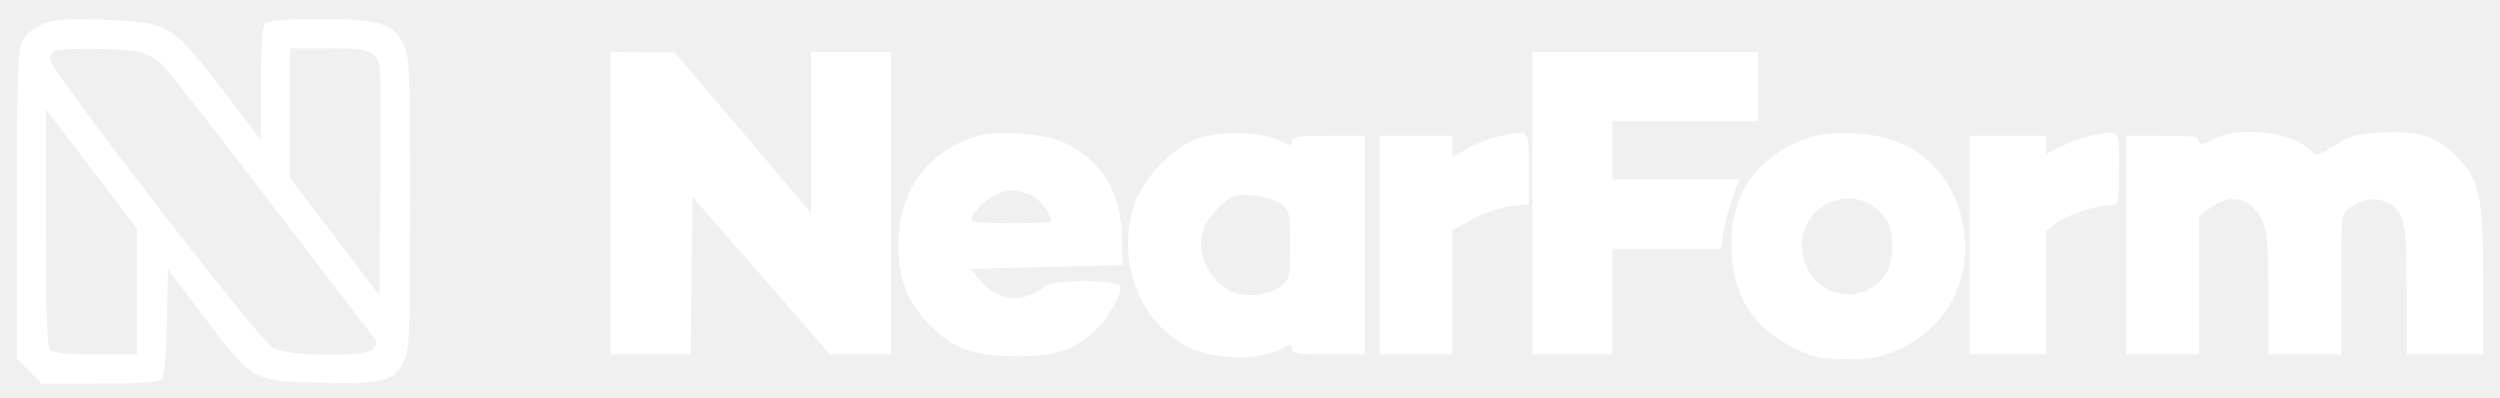
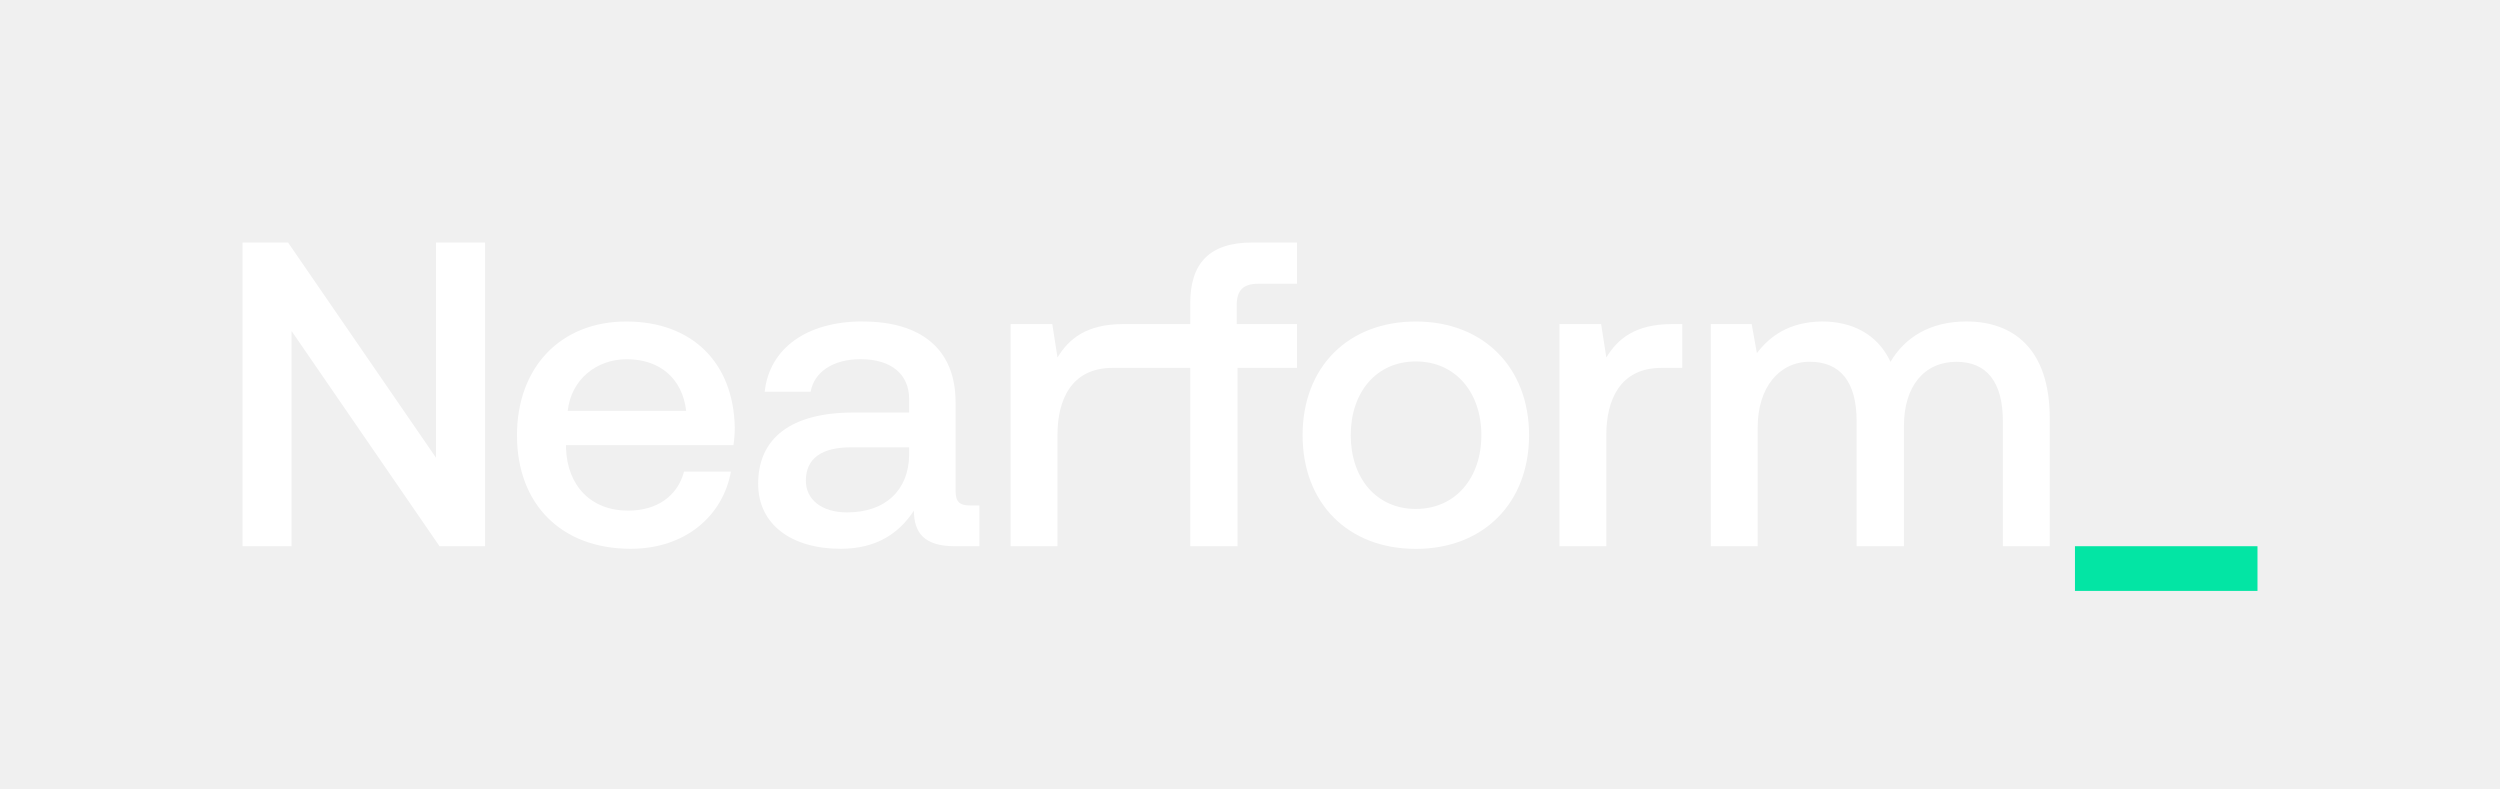
- <svg xmlns="http://www.w3.org/2000/svg" height="142" viewBox="0 0 894 142" width="894" version="1.1" id="svg856">
-   <defs id="defs860" />
-   <clipPath id="a">
-     <path d="M 0,0 H 894 V 300 H 0 Z" id="path833" />
-   </clipPath>
-   <g clip-path="url(#a)" fill="#2165e4" id="g854" style="opacity:1;fill:#ffffff" transform="translate(0,-78)">
-     <path d="M 17.725,85.772 C 12.644,87.335 9.518,89.68 7.824,92.937 6.391,95.803 6,106.617 6,151.433 v 54.848 l 4.43,4.43 4.429,4.429 h 20.845 c 15.634,0 21.105,-0.391 22.148,-1.693 0.912,-1.043 1.693,-9.381 1.824,-20.454 l 0.39,-18.631 12.768,16.807 c 17.718,23.32 17.458,23.19 42.081,23.711 22.538,0.521 26.056,-0.521 29.704,-8.078 1.824,-3.908 2.084,-10.943 2.084,-56.411 0,-46.771 -0.26,-52.243 -2.345,-56.412 -3.778,-7.686 -8.598,-9.119 -29.704,-9.119 -12.377,0 -18.76,0.521 -19.803,1.563 -1.042,1.042 -1.563,7.817 -1.563,21.627 v 20.063 L 82.084,113.391 C 66.45,92.807 62.672,89.029 54.986,86.814 48.862,84.99 22.285,84.208 17.725,85.772 Z m 31.658,10.683 c 2.867,0.651 6.514,2.605 8.338,4.299 1.694,1.563 19.412,24.102 39.085,49.897 19.802,25.796 36.478,47.683 37.26,48.465 0.782,1.172 0.651,2.345 -0.391,3.648 -2.475,2.996 -30.486,2.736 -36.088,-0.391 -4.95,-2.606 -79.862,-99.665 -79.862,-103.313 0,-1.172 0.782,-2.605 1.694,-2.866 2.736,-1.172 24.753,-0.912 29.964,0.261 z m 84.162,1.042 c 2.736,2.345 2.736,2.866 2.475,44.165 l -0.391,41.95 -15.894,-20.975 -16.025,-20.975 v -23.19 -23.19 h 13.55 c 10.943,0 14.07,0.391 16.285,2.215 z m -84.552,84.682 v 22.539 H 34.271 c -9.771,0 -15.243,-0.521 -16.285,-1.563 -1.173,-1.173 -1.564,-12.638 -1.564,-43.775 v -42.341 l 16.286,21.366 16.285,21.366 z" id="path836" style="fill:#ffffff" />
-     <path d="m 218.357,150.651 v 54.067 h 14.331 14.331 l 0.261,-28.141 0.391,-28.14 24.623,28.14 24.492,28.141 h 10.944 10.944 V 150.651 96.585 h -14.331 -14.331 v 28.792 28.792 L 265.649,125.377 241.157,96.715 h -11.335 l -11.465,-0.13 z" id="path838" style="fill:#ffffff" />
-     <path d="m 547.968,150.651 v 54.067 h 14.33 14.331 v -18.891 -18.891 h 19.412 19.412 l 0.912,-6.123 c 0.521,-3.517 1.954,-8.989 3.257,-12.376 l 2.345,-6.254 h -22.669 -22.669 v -10.422 -10.423 h 26.056 26.057 V 108.962 96.585 h -40.387 -40.387 z" id="path840" style="fill:#ffffff" />
-     <path d="m 350.592,126.419 c -18.239,4.69 -29.313,19.412 -29.313,39.084 0,11.595 2.866,19.542 9.902,27.359 8.598,9.511 16.285,12.507 32.439,12.507 14.201,0 20.454,-2.084 28.402,-9.64 4.038,-3.648 8.728,-11.856 8.728,-15.113 0,-2.736 -24.883,-2.866 -27.359,-0.13 -0.781,1.042 -3.517,2.605 -5.992,3.387 -5.863,1.954 -12.377,-0.13 -16.937,-5.602 l -3.518,-4.169 27.229,-0.651 27.229,-0.652 -0.131,-9.771 c -0.26,-16.155 -7.686,-28.271 -21.235,-34.264 -6.514,-2.866 -22.539,-4.169 -29.444,-2.345 z m 17.458,21.106 c 3.387,1.172 7.947,6.644 7.947,9.64 0,0.391 -6.384,0.652 -14.331,0.652 -7.817,0 -14.331,-0.391 -14.331,-0.782 0,-2.215 3.257,-6.123 6.905,-8.338 4.821,-2.996 7.947,-3.257 13.81,-1.172 z" id="path842" style="fill:#ffffff" />
-     <path d="m 428.891,127.331 c -9.38,2.997 -20.324,14.331 -23.451,24.493 -7.035,22.278 4.56,46.51 25.014,52.373 8.599,2.475 21.106,1.954 27.359,-1.303 3.648,-1.824 4.169,-1.954 4.169,-0.13 0,1.563 2.215,1.954 13.028,1.954 h 13.028 V 165.634 126.549 H 475.01 c -10.813,0 -13.028,0.391 -13.028,1.955 0,1.824 -0.521,1.693 -4.169,-0.131 -5.993,-3.126 -20.845,-3.647 -28.922,-1.042 z m 29.053,23.581 c 3.257,2.475 3.387,3.127 3.387,14.722 0,11.595 -0.13,12.246 -3.387,14.721 -5.212,3.779 -13.94,4.3 -19.152,1.043 -8.338,-5.342 -11.595,-15.504 -7.556,-23.321 1.954,-3.778 6.775,-8.598 9.901,-9.771 3.648,-1.563 13.289,0.131 16.807,2.606 z" id="path844" style="fill:#ffffff" />
-     <path d="m 536.503,126.68 c -3.127,0.521 -8.338,2.475 -11.465,4.299 l -5.732,3.257 v -3.908 -3.779 H 506.278 493.25 v 39.085 39.084 h 13.028 13.028 V 182.57 160.422 l 6.774,-3.778 c 3.909,-2.214 9.771,-4.299 13.68,-4.82 l 6.905,-0.782 v -12.898 c 0,-14.33 0.651,-13.679 -10.162,-11.464 z" id="path846" style="fill:#ffffff" />
-     <path d="m 647.632,126.94 c -18.5,6.124 -28.401,19.412 -28.531,37.912 0,17.979 7.035,29.965 22.147,37.391 7.296,3.647 9.771,4.169 19.152,4.169 8.989,0.13 11.986,-0.522 18.89,-3.648 18.37,-8.208 27.359,-27.88 21.888,-47.944 -4.951,-17.848 -18.5,-28.271 -38.303,-29.182 -5.993,-0.261 -12.116,0.39 -15.243,1.302 z m 24.493,26.708 c 3.127,3.257 4.039,5.341 4.43,10.943 0.651,8.599 -2.606,14.592 -9.511,17.458 -10.944,4.56 -22.669,-3.908 -22.669,-16.415 0,-14.592 17.458,-22.148 27.75,-11.986 z" id="path848" style="fill:#ffffff" />
-     <path d="m 747.688,126.549 c -2.866,0.652 -7.817,2.346 -10.683,3.909 l -5.342,2.606 v -3.258 -3.257 h -13.679 -13.68 v 39.085 39.084 h 13.68 13.679 V 182.7 160.553 l 3.388,-2.606 c 3.778,-2.996 14.721,-6.644 19.672,-6.644 2.996,0 2.996,-0.261 2.996,-13.028 0,-14.461 0.652,-13.81 -10.031,-11.726 z" id="path850" style="fill:#ffffff" />
-     <path d="m 791.201,127.852 c -4.038,2.215 -4.82,2.215 -4.82,0.652 0,-1.564 -2.345,-1.955 -13.028,-1.955 h -13.028 v 39.085 39.084 h 13.028 13.028 v -24.623 -24.753 l 3.518,-2.606 c 7.295,-5.863 14.852,-4.299 18.89,3.778 1.955,3.778 2.345,8.208 2.345,26.317 v 21.887 h 13.028 13.029 v -25.275 c 0,-24.753 0,-25.274 2.996,-27.098 4.951,-3.257 8.729,-3.908 12.768,-2.215 6.774,2.736 7.686,6.384 7.686,31.789 v 22.799 H 874.321 888 v -25.796 c 0,-31.137 -1.173,-36.739 -9.771,-45.207 -7.035,-7.035 -12.898,-8.859 -26.317,-8.338 -8.989,0.391 -11.334,1.042 -17.067,4.69 -5.992,3.648 -6.774,3.908 -8.337,2.085 -5.603,-6.905 -25.926,-9.381 -35.307,-4.3 z" id="path852" style="fill:#ffffff" />
-   </g>
+ <svg xmlns="http://www.w3.org/2000/svg" viewBox="0 0 620.36 195.72">
+   <defs>
+     <style>.cls-1{fill:#03e5a4;}.cls-1,.cls-2{stroke-width:0px;}.cls-2{fill:#fff;}</style>
+   </defs>
+   <path class="cls-2" d="m60.18,60.18h11.3l36.71,53.4v-53.4h12.17v75.36h-11.3l-36.71-53.4v53.4h-12.17V60.18Z" />
+   <path class="cls-2" d="m128.28,108.09c0-17.01,10.87-28.31,27.13-28.31s26.59,10.12,26.92,26.27c0,1.4-.11,2.91-.32,4.41h-41.56v.75c.32,9.37,6.24,15.5,15.4,15.5,7.11,0,12.27-3.55,13.89-9.69h11.63c-1.94,10.87-11.2,19.16-24.87,19.16-17.33,0-28.21-11.2-28.21-28.1Zm41.99-6.14c-.97-8.18-6.67-12.81-14.75-12.81-7.43,0-13.78,4.95-14.64,12.81h29.39Z" />
+   <path class="cls-2" d="m214.08,79.78c14.64,0,23.04,7,23.04,20.02v22.07c0,2.8,1.18,3.55,3.55,3.55h2.37v10.12h-6.14c-7.54,0-10.12-3.34-10.12-8.83-3.66,5.6-9.26,9.47-18.19,9.47-12.06,0-20.46-5.92-20.46-16.15,0-11.3,8.18-17.66,23.58-17.66h13.89v-3.34c0-6.14-4.41-9.9-12.06-9.9-6.89,0-11.52,3.23-12.38,8.07h-11.41c1.18-10.77,10.44-17.44,24.33-17.44Zm-3.88,47.37c9.69,0,15.29-5.71,15.4-14.21v-1.94h-14.43c-7.21,0-11.2,2.69-11.2,8.29,0,4.63,3.88,7.86,10.23,7.86Z" />
+   <path class="cls-2" d="m312.26,70.41h9.58v-10.23h-11.09c-10.66,0-15.4,5.17-15.4,15.07v5.17h-16.68c-9.04,0-13.46,3.66-16.26,8.29l-1.29-8.29h-10.34v55.12h11.63v-27.67c0-8.5,3.34-16.58,13.67-16.58h19.27v44.25h11.74v-44.25h14.75v-10.87h-14.96v-4.63c0-3.77,1.61-5.38,5.38-5.38Z" />
+   <path class="cls-2" d="m351.33,79.78c16.79,0,28.1,11.41,28.1,28.21s-11.3,28.21-28.1,28.21-28.1-11.3-28.1-28.21,11.3-28.21,28.1-28.21Zm16.26,28.21c0-10.66-6.46-18.3-16.26-18.3s-16.15,7.64-16.15,18.3,6.35,18.3,16.15,18.3,16.26-7.64,16.26-18.3Z" />
+   <path class="cls-2" d="m397.31,80.42l1.29,8.29c2.8-4.63,7.21-8.29,16.26-8.29h2.58v10.87h-5.17c-10.34,0-13.67,8.07-13.67,16.58v27.67h-11.63v-55.12h10.34Z" />
+   <path class="cls-2" d="m424.55,80.42h10.12l1.29,7.21c3.12-4.09,7.86-7.75,16.15-7.86,7.21,0,13.67,2.91,17.01,10.01,3.55-6.03,9.8-10.01,18.84-10.01,11.41,0,20.67,6.57,20.67,24.01v31.76h-11.63v-31.01c0-9.69-3.98-14.75-11.52-14.75-7.97,0-13.03,6.03-13.03,15.93v29.82h-11.74v-31.01c0-9.69-3.98-14.75-11.63-14.75s-12.92,6.46-12.92,16.26v29.5h-11.63v-55.12Z" />
+   <path class="cls-1" d="m514.89,135.54h45.29v11.09h-45.29v-11.09Z" />
</svg>
